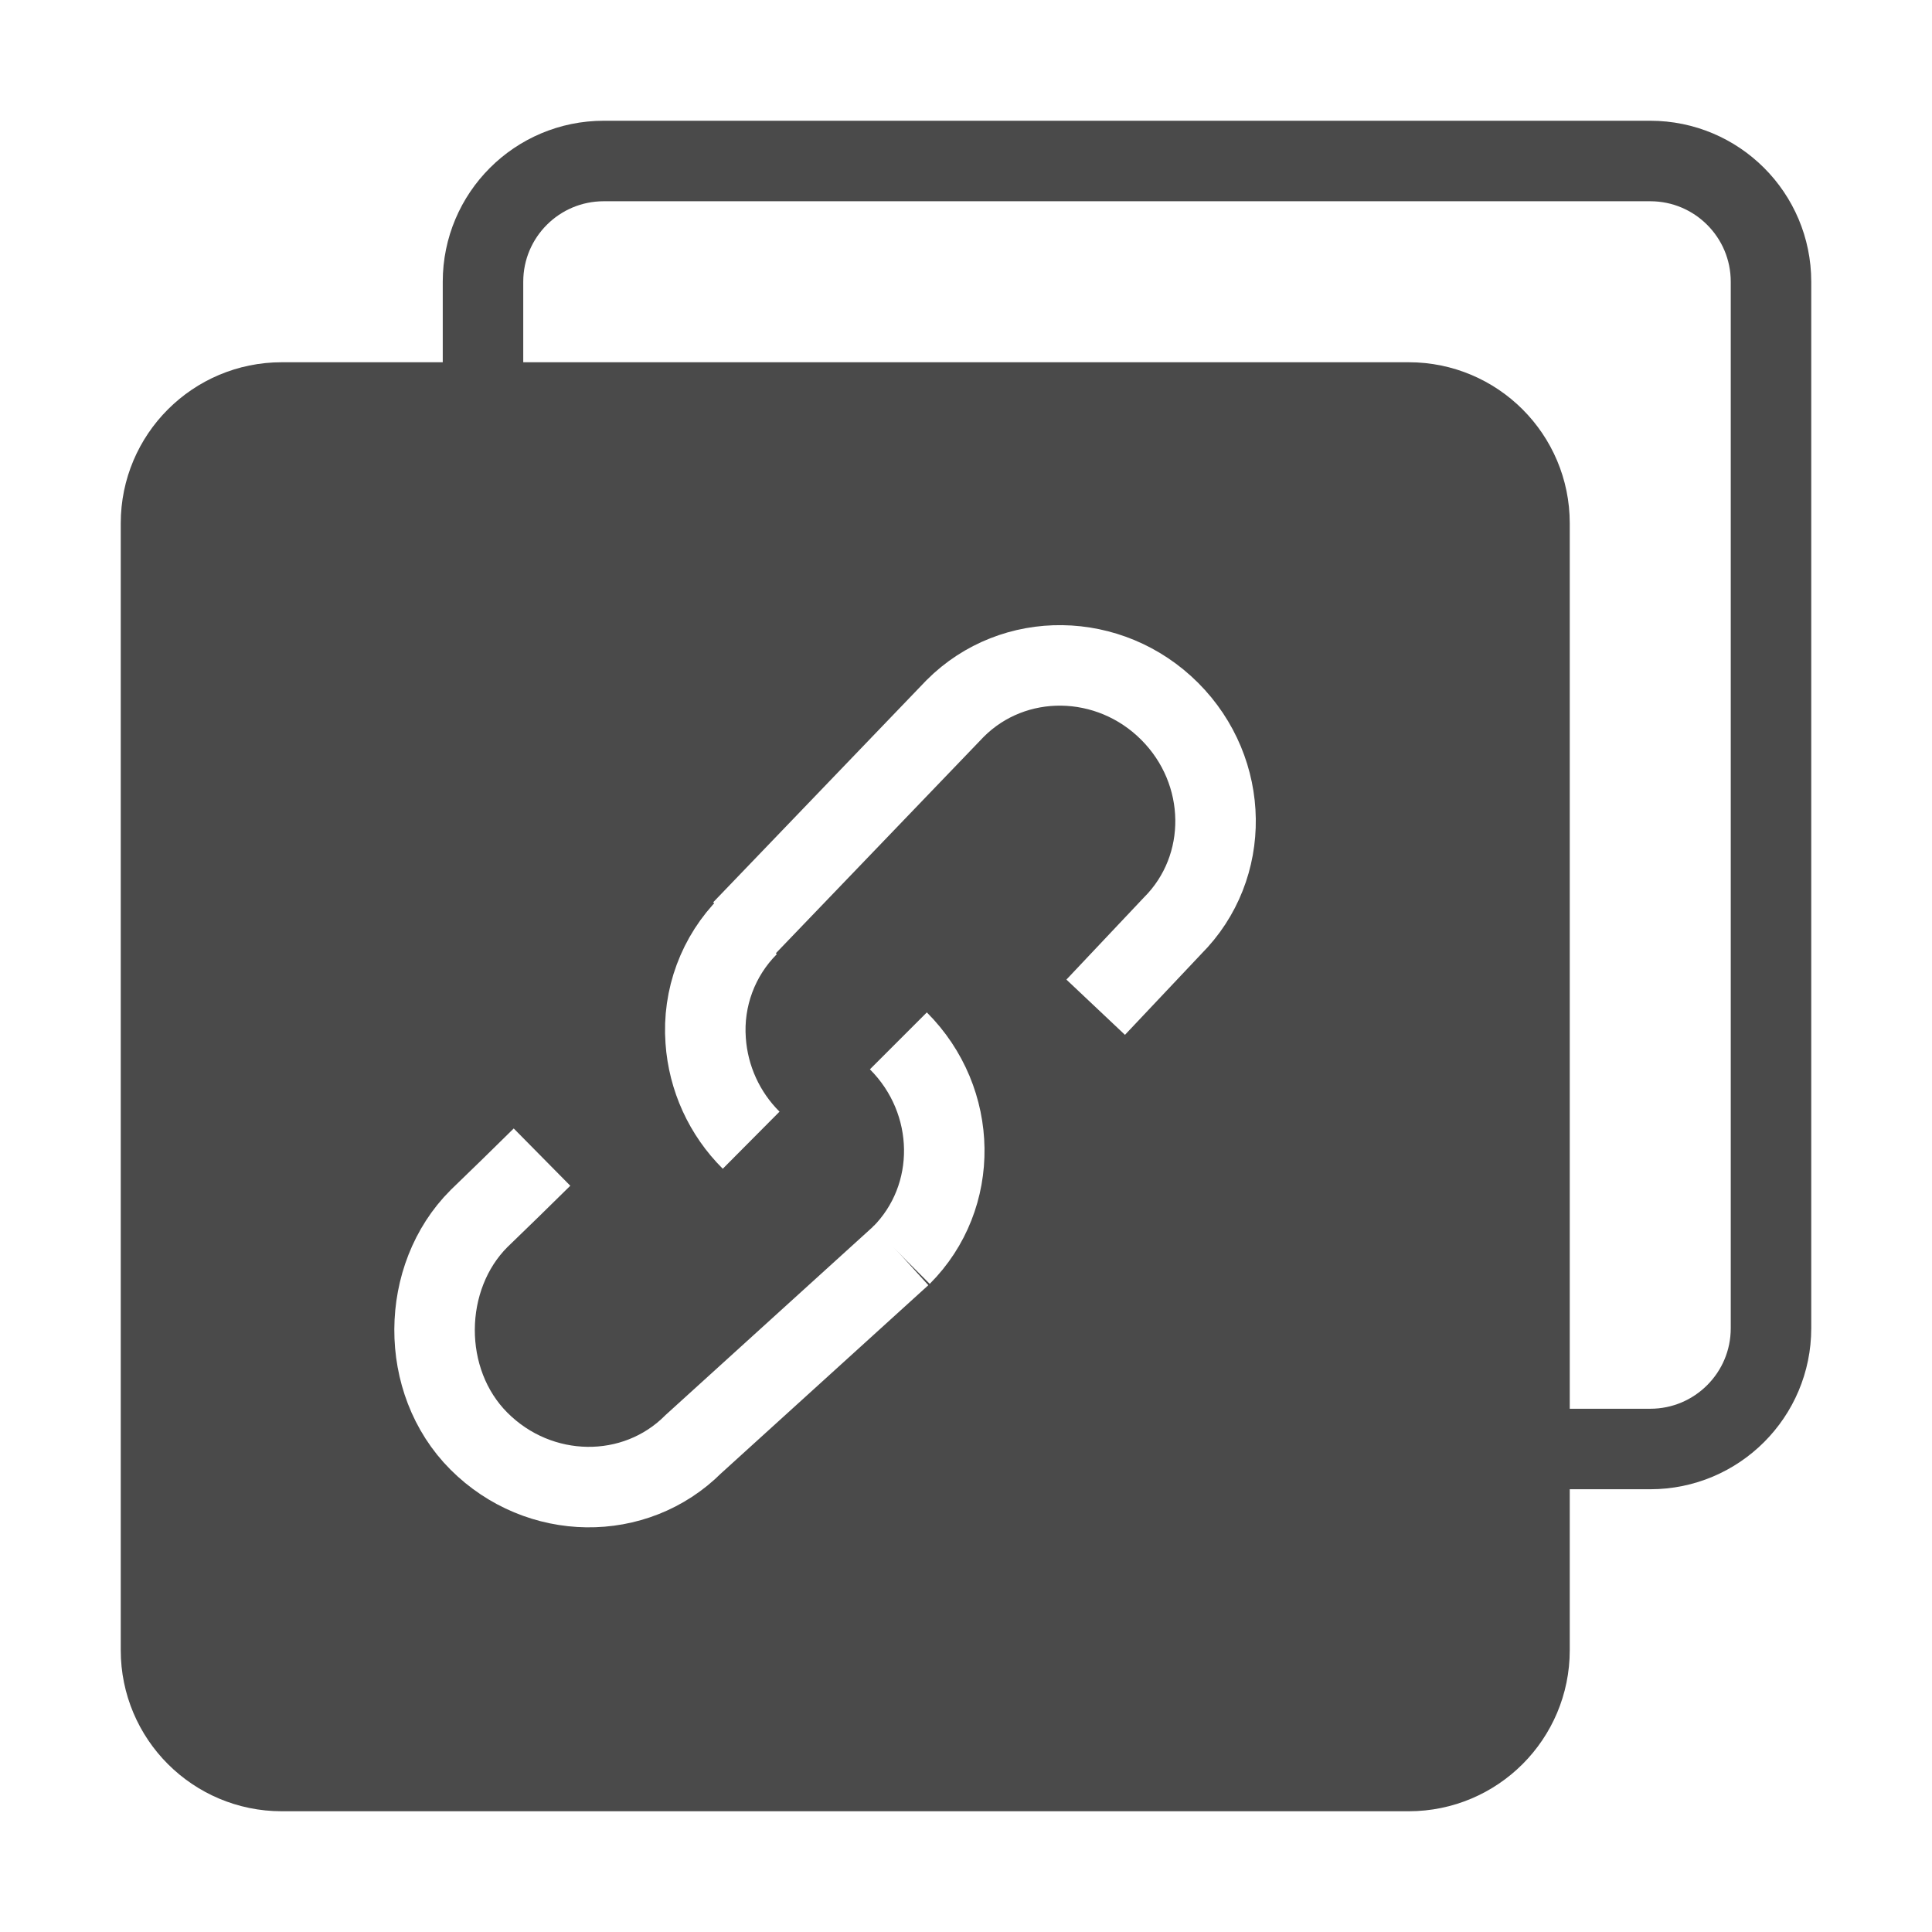
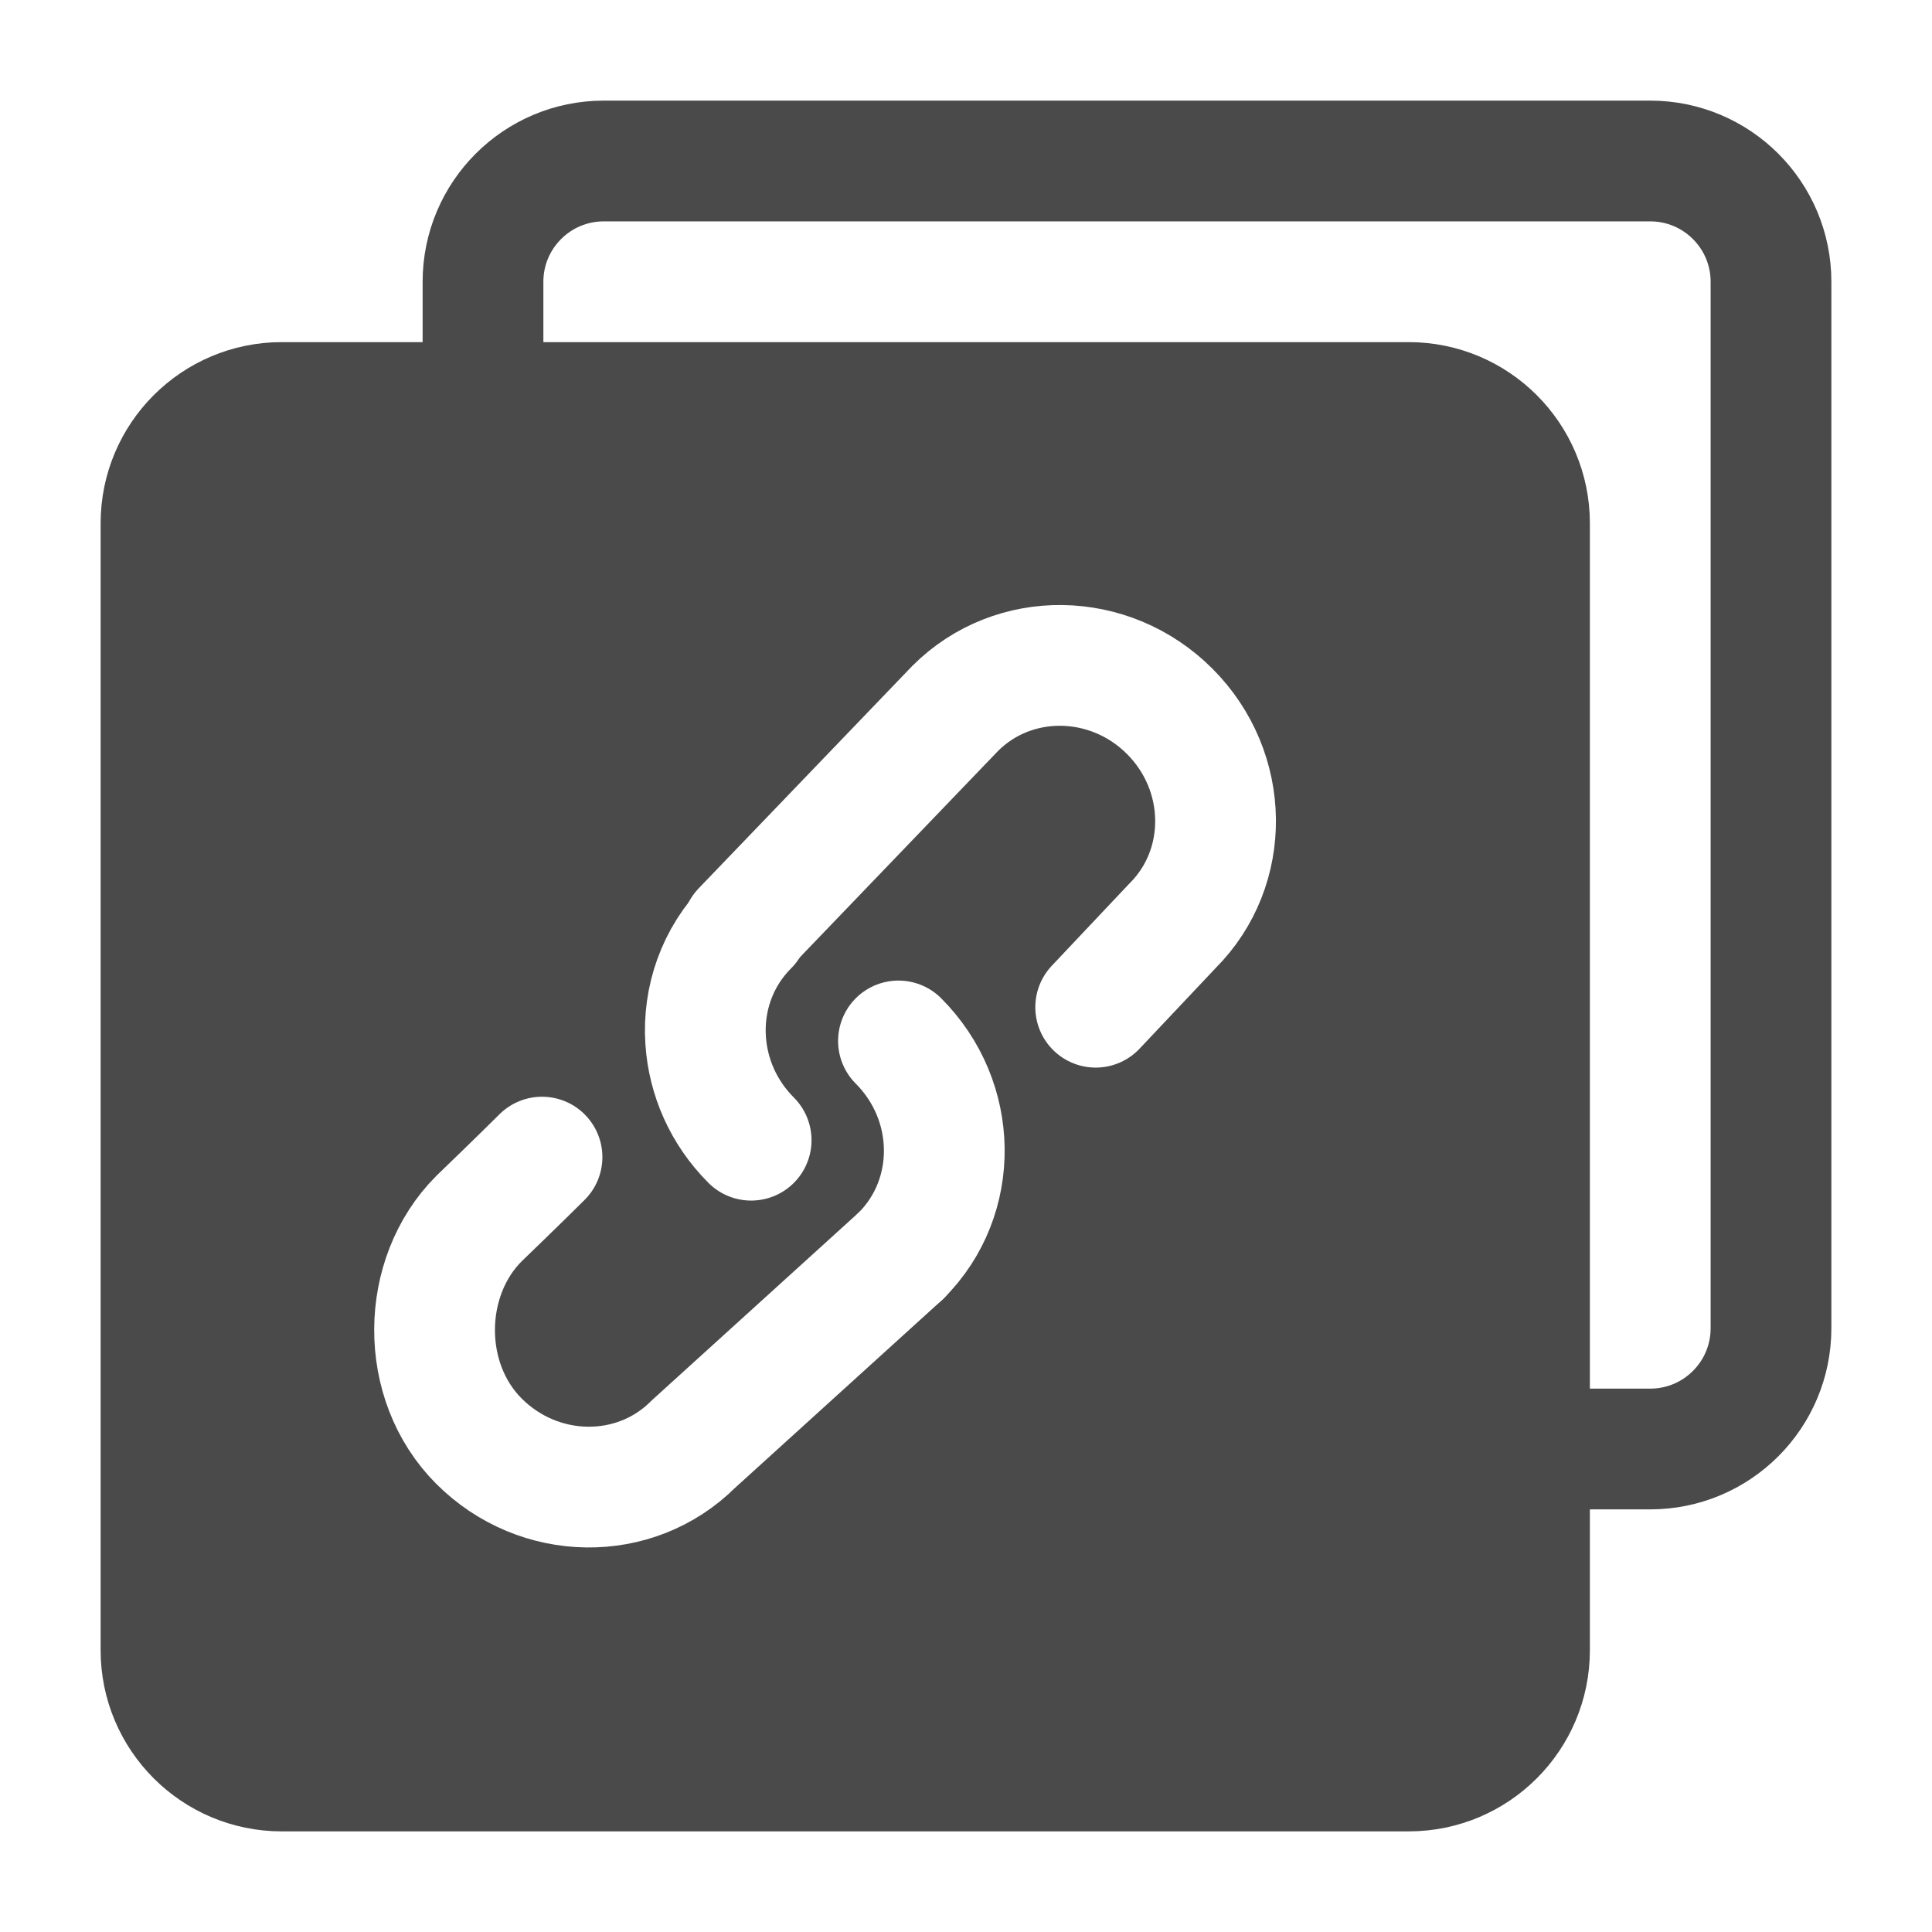
- <svg fill="none" viewBox="0 0 24 24">
-   <path fill="#F5F5F5" d="M0 0h24v24H0z" />
-   <path fill="white" d="M-642.889-236.75h793v822h-793z" />
-   <path stroke="#4A4A4A" d="M6 4.964V3.5A1.5 1.5 0 0 1 7.5 2h13A1.5 1.5 0 0 1 22 3.5v13a1.5 1.5 0 0 1-1.5 1.5h-1.491" />
-   <path fill="#4A4A4A" stroke="#4A4A4A" d="M17.5 5h-14A1.5 1.5 0 0 0 2 6.5v14A1.5 1.5 0 0 0 3.5 22h14a1.5 1.5 0 0 0 1.5-1.5v-14A1.5 1.5 0 0 0 17.5 5Z" />
-   <path stroke="white" d="M9.22 11.555 11.866 8.8c.726-.726 1.918-.71 2.664.036s.762 1.938.036 2.664l-.955 1.012m-6.878 1.862a89 89 0 0 1-.783.764c-.726.726-.745 2.02 0 2.765.746.746 1.939.762 2.664.036l2.582-2.344" />
-   <path stroke="white" d="M9.331 14.164a1.93 1.93 0 0 1-.565-1.237 1.83 1.83 0 0 1 .53-1.427m1.864 1.43c.746.746.762 1.939.036 2.665" />
+ <svg xmlns="http://www.w3.org/2000/svg" width="24" height="24" viewBox="0 0 24 24" fill="none">
+   <rect width="24" height="24" fill="#F5F5F5" />
+   <rect width="793" height="822" transform="translate(-642.889 -236.75)" fill="white" />
+   <path d="M6 4.964V3.5C6 2.672 6.672 2 7.5 2H20.5C21.328 2 22 2.672 22 3.5V16.5C22 17.328 21.328 18 20.5 18H19.009" stroke="#4A4A4A" stroke-width="1.5" />
+   <path d="M17.5 5H3.5C2.672 5 2 5.672 2 6.5V20.5C2 21.328 2.672 22 3.5 22H17.5C18.328 22 19 21.328 19 20.5V6.5C19 5.672 18.328 5 17.5 5Z" fill="#4A4A4A" stroke="#4A4A4A" stroke-width="1.5" stroke-linejoin="round" />
+   <path d="M9.22 11.555L11.866 8.8C12.592 8.074 13.784 8.09 14.53 8.836C15.276 9.582 15.292 10.774 14.566 11.5L13.611 12.512" stroke="white" stroke-width="1.5" stroke-linecap="round" stroke-linejoin="round" />
+   <path d="M6.733 14.374C6.478 14.629 5.95 15.138 5.95 15.138C5.224 15.864 5.205 17.158 5.95 17.903C6.696 18.649 7.889 18.665 8.614 17.939L11.197 15.595" stroke="white" stroke-width="1.5" stroke-linecap="round" stroke-linejoin="round" />
+   <path d="M9.331 14.164C8.985 13.818 8.796 13.375 8.766 12.927C8.731 12.411 8.907 11.889 9.296 11.5" stroke="white" stroke-width="1.5" stroke-linecap="round" stroke-linejoin="round" />
+   <path d="M11.161 12.931C11.906 13.676 11.922 14.869 11.196 15.595" stroke="white" stroke-width="1.5" stroke-linecap="round" stroke-linejoin="round" />
</svg>
